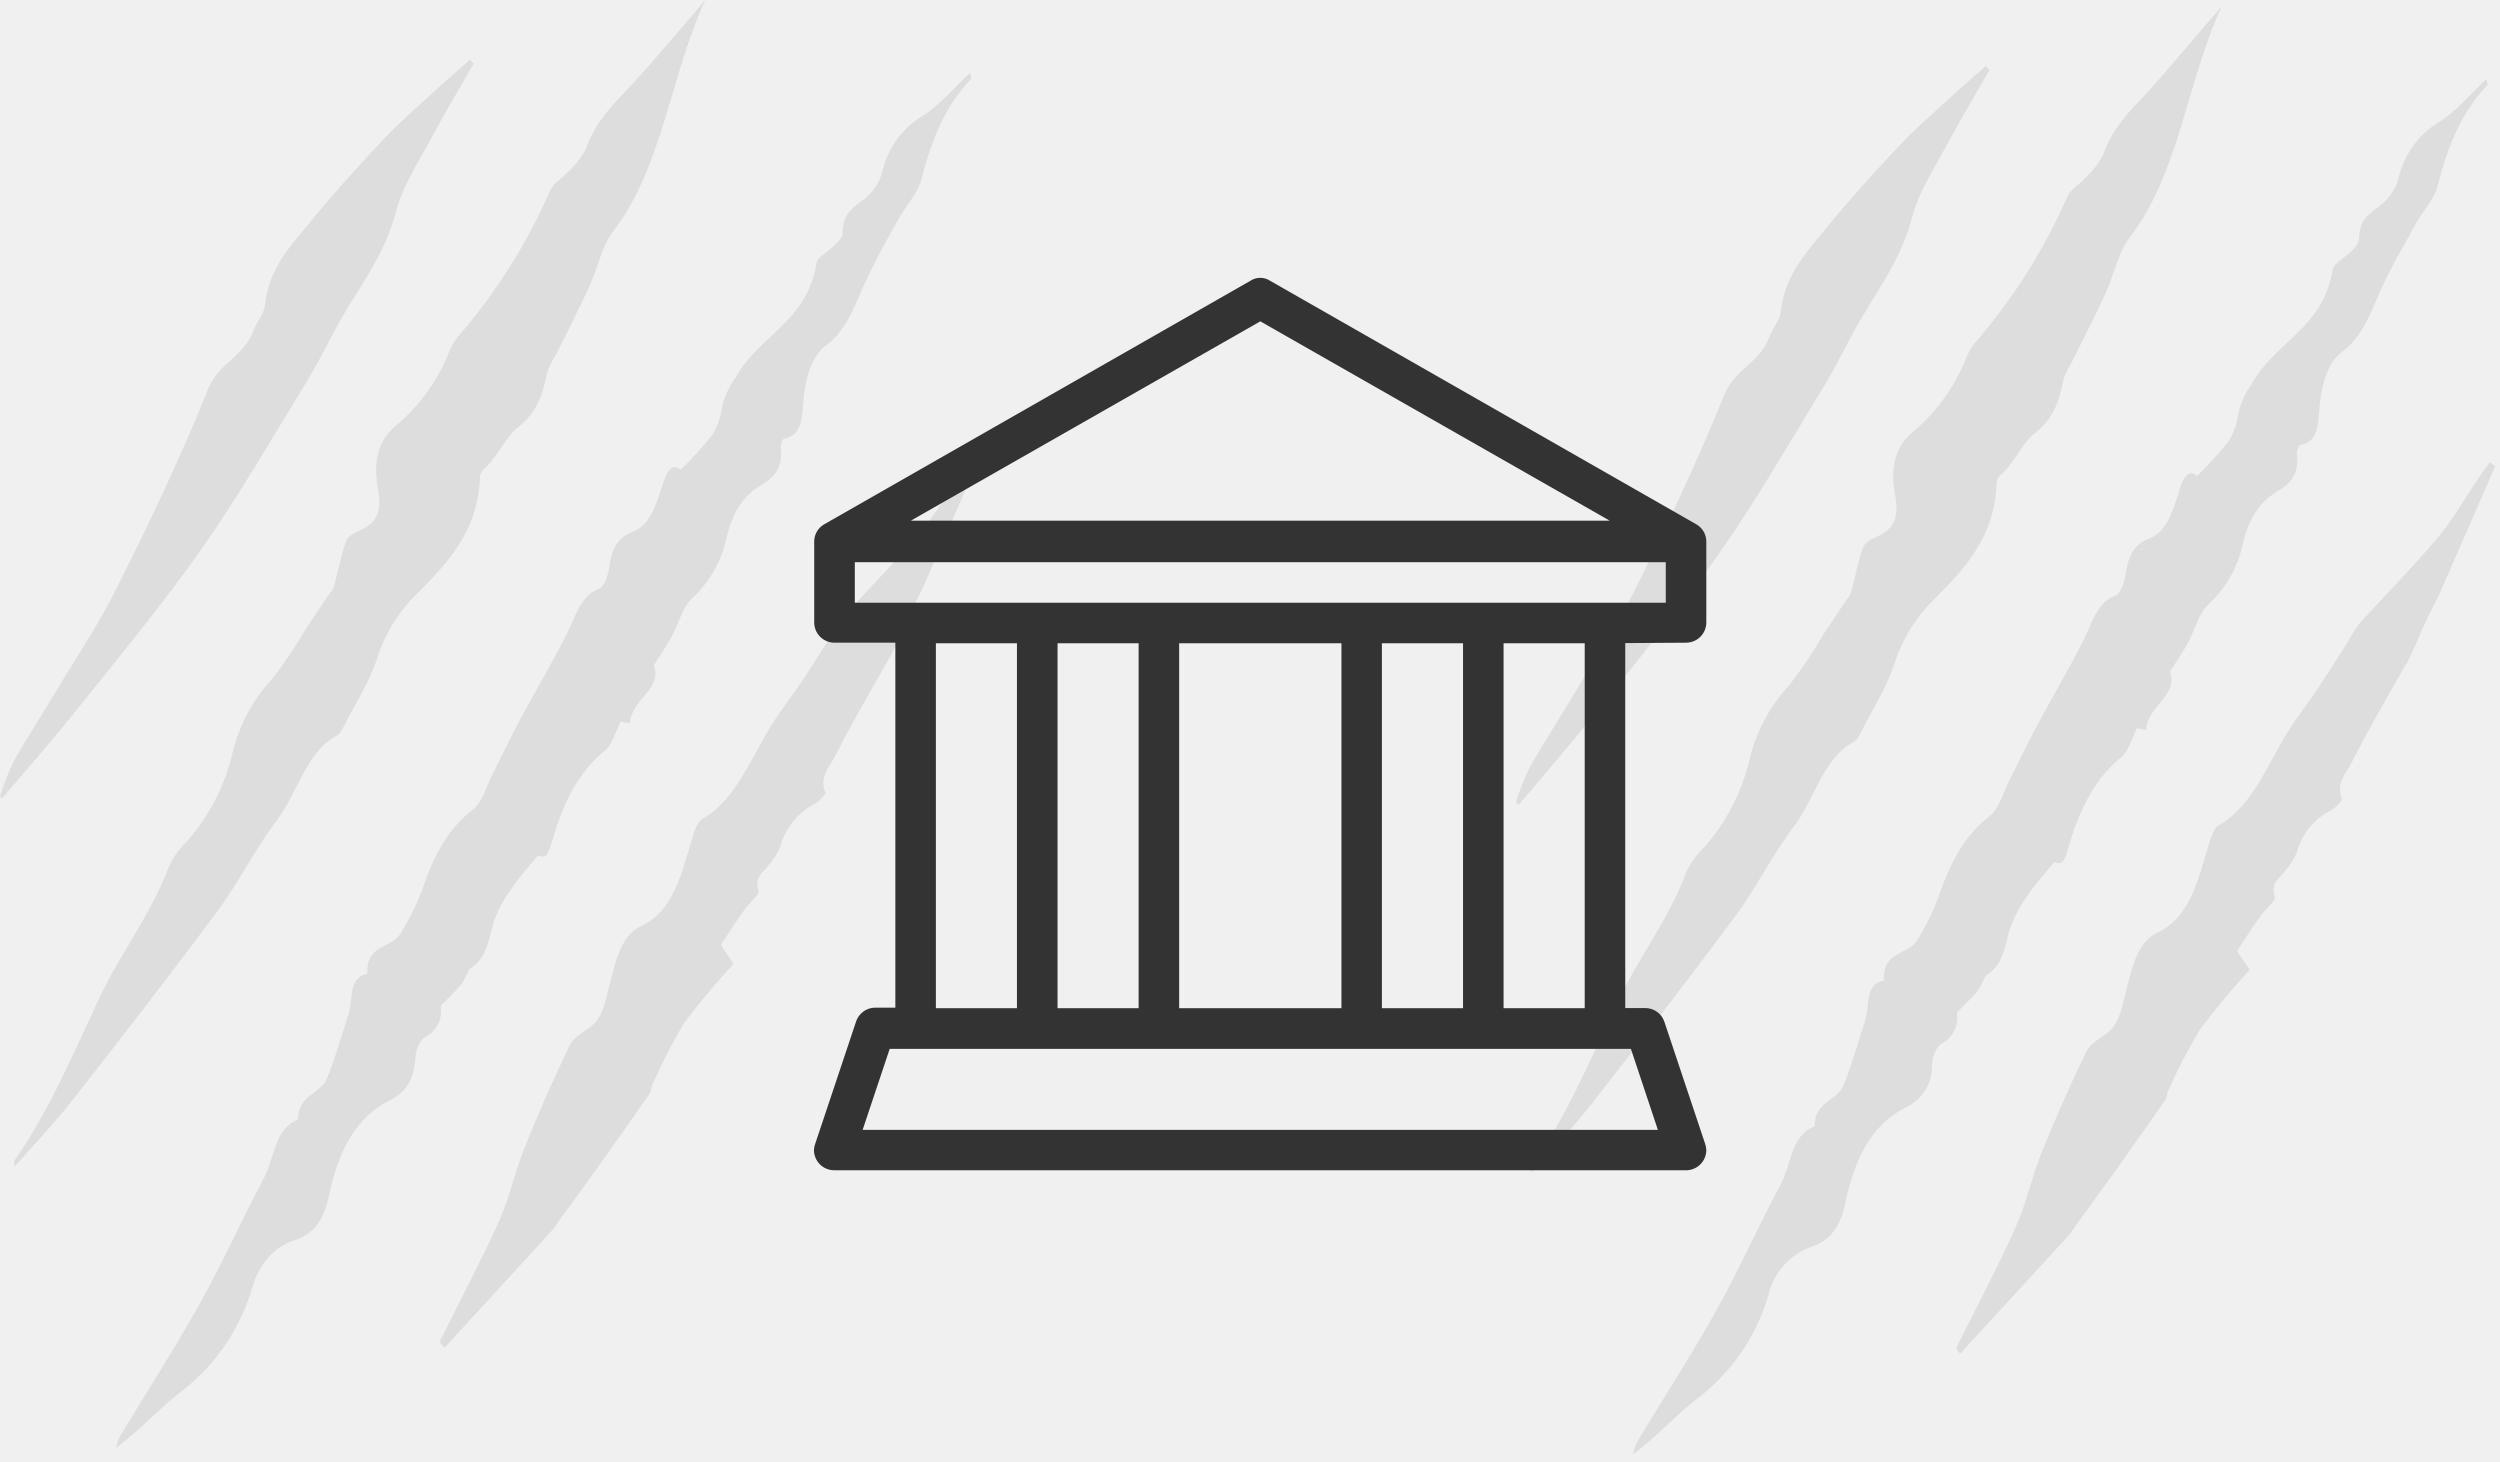
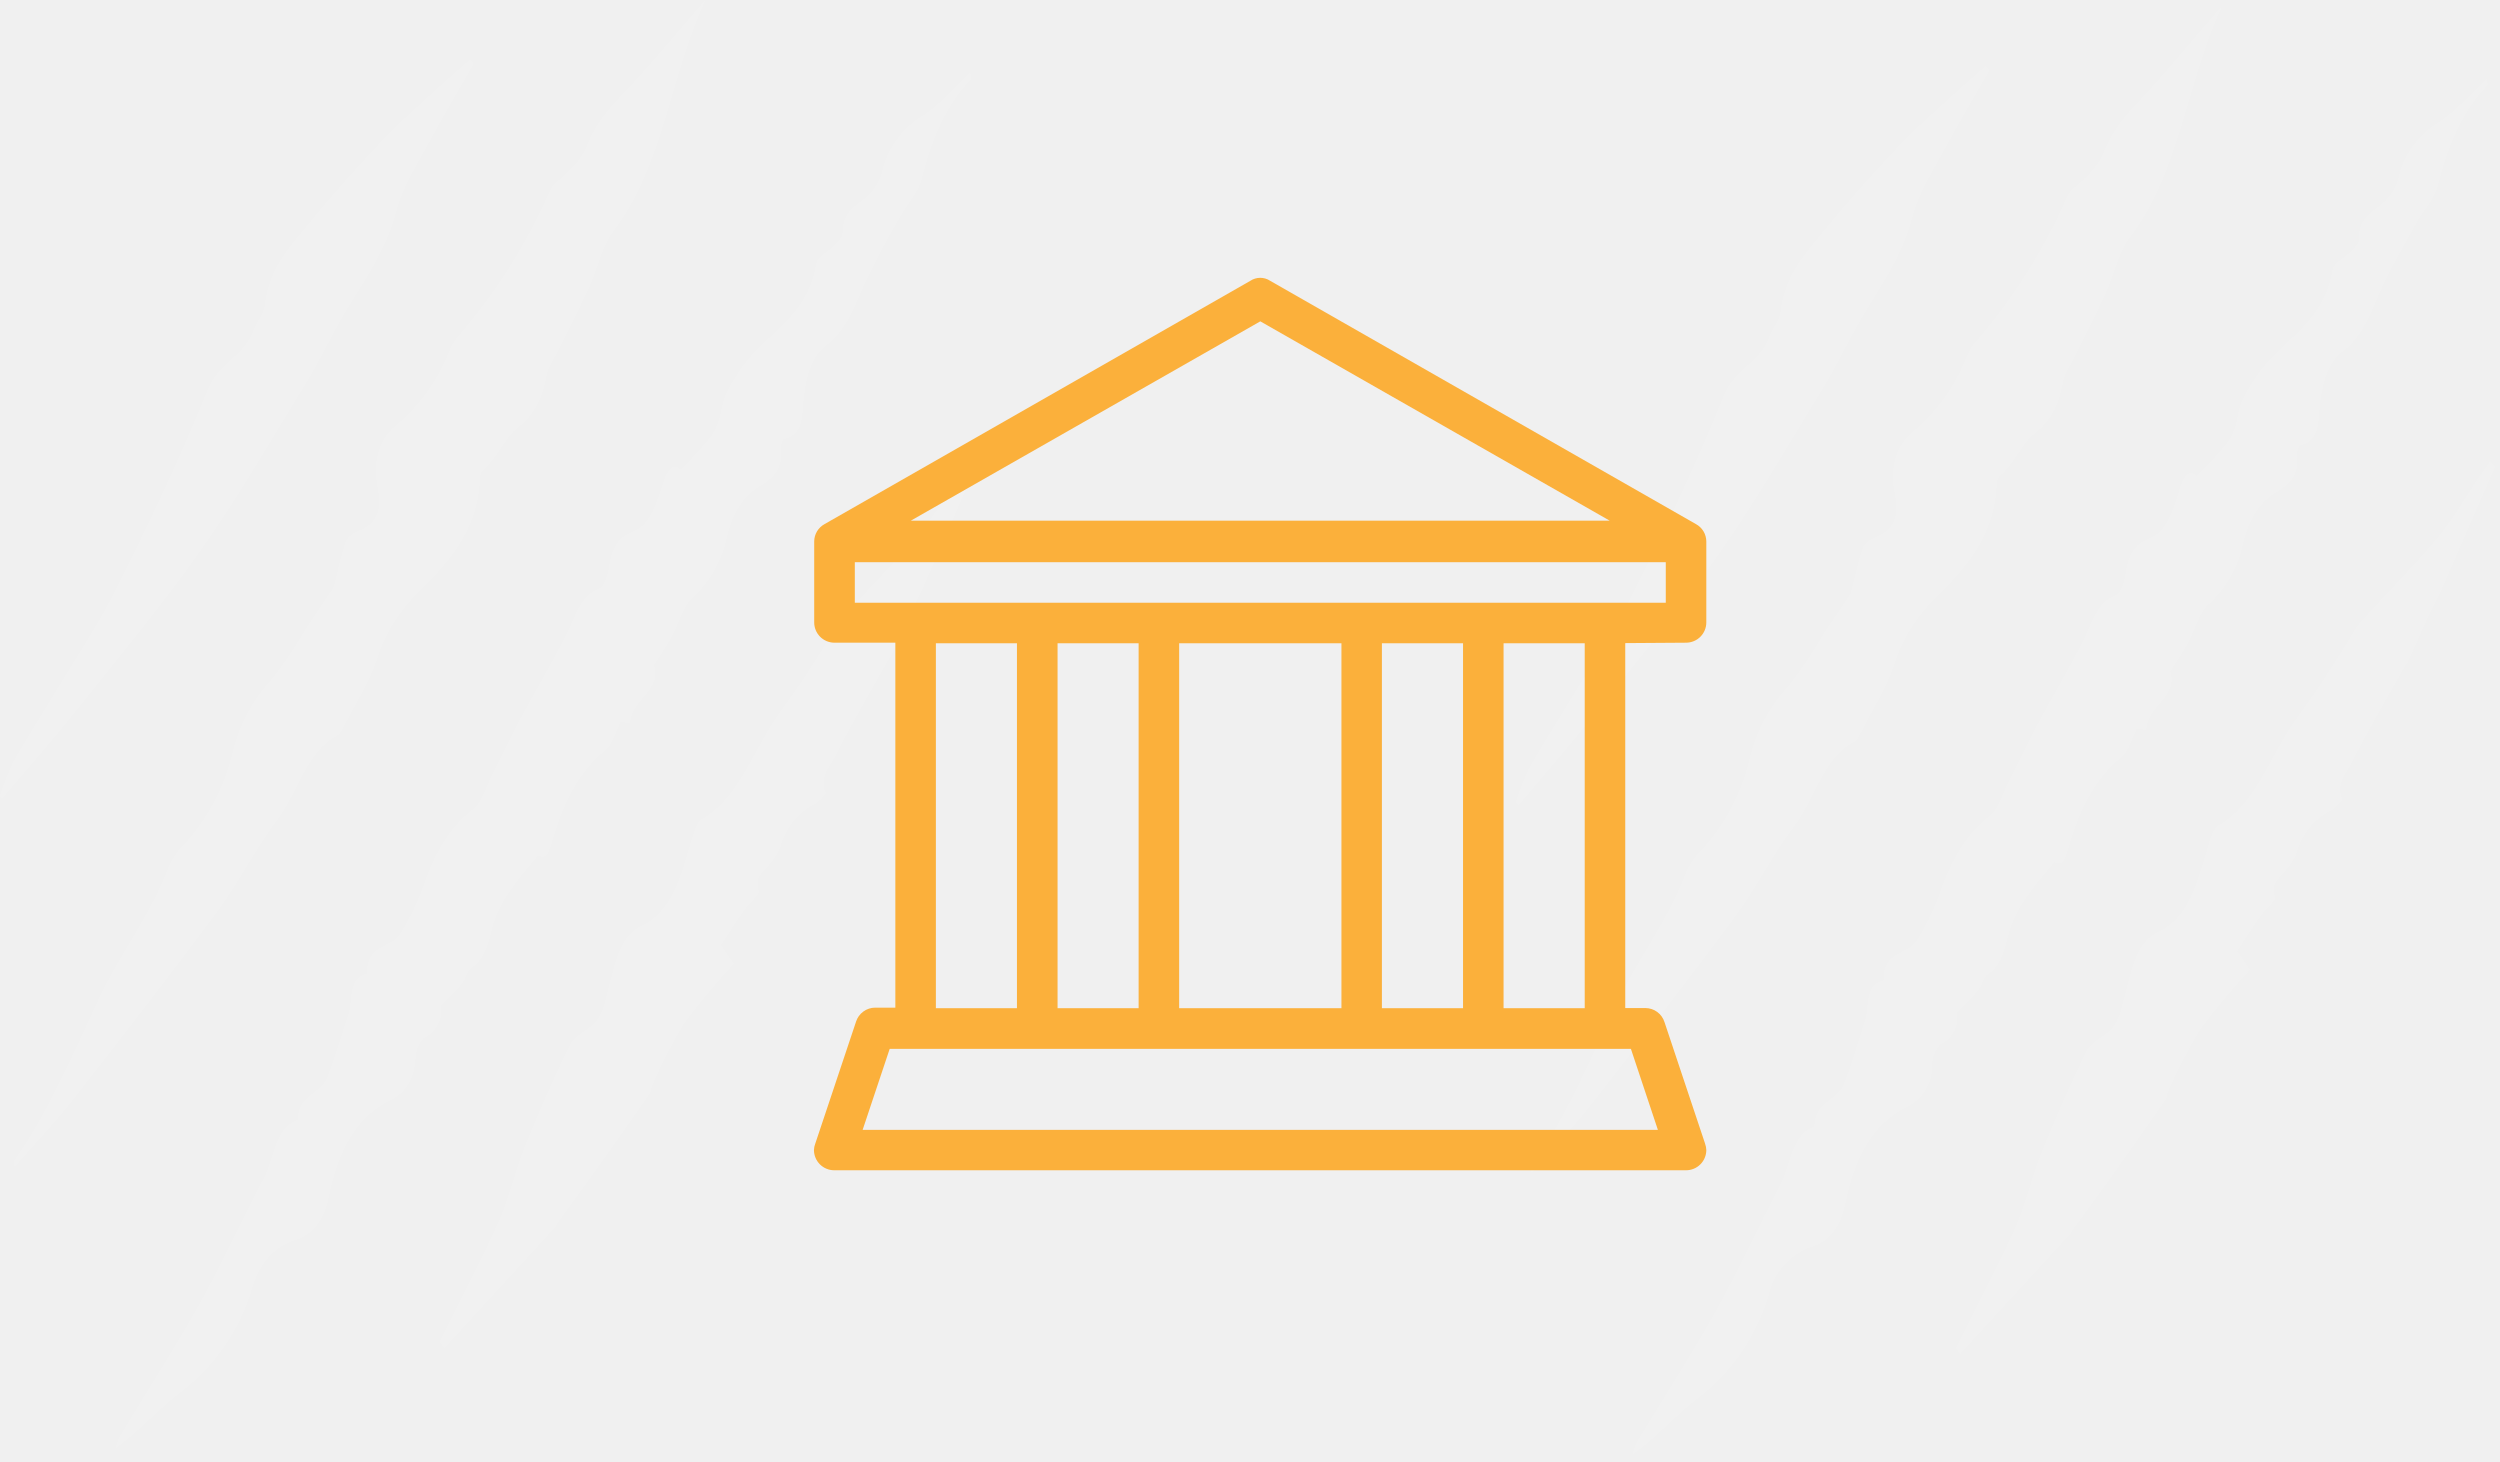
<svg xmlns="http://www.w3.org/2000/svg" viewBox="0 0 301 176" fill="none">
  <g clip-path="url(#clip0_2359_1398)">
    <g opacity="0.1">
-       <path d="M81.95 56.56C83.295 55.253 84.557 53.864 85.73 52.4C86.361 51.404 86.764 50.28 86.91 49.11C87.202 47.779 87.771 46.526 88.58 45.43C91.39 40.36 97.15 38.75 98.29 31.75C98.44 30.85 99.78 30.29 100.52 29.5C100.91 29.09 101.52 28.5 101.46 28.03C101.46 25.88 102.52 25.12 103.76 24.18C104.886 23.39 105.728 22.256 106.16 20.95C106.454 19.491 107.051 18.109 107.913 16.895C108.774 15.681 109.88 14.66 111.16 13.9C113.16 12.64 114.88 10.55 116.79 8.76C116.868 8.997 116.918 9.242 116.94 9.49C113.86 12.65 112.14 16.84 110.94 21.59C110.51 23.3 109.17 24.59 108.31 26.19C106.662 28.973 105.16 31.84 103.81 34.78C102.7 37.41 101.66 39.93 99.56 41.5C97.73 42.87 97.1 45.14 96.78 47.71C96.52 49.71 96.87 52.35 94.41 52.82C94.22 52.82 93.95 53.6 93.99 53.96C94.32 56.53 92.99 57.62 91.51 58.5C89.39 59.76 88.16 61.9 87.51 64.62C86.928 67.468 85.466 70.06 83.33 72.03C82.2 73.03 81.69 75.14 80.85 76.69C80.26 77.76 79.57 78.74 78.73 80.08C79.73 83.08 76.03 84.16 75.84 87.08L74.72 86.89C74.11 88.09 73.72 89.64 72.89 90.31C69.76 92.86 67.89 96.47 66.62 100.81C65.88 103.33 65.73 103.26 64.76 103.01C63.55 104.51 62.53 105.58 61.69 106.85C60.698 108.153 59.925 109.609 59.4 111.16C58.83 113.28 58.53 115.36 56.75 116.51C56.25 116.84 56.06 117.87 55.61 118.43C54.93 119.27 54.15 119.97 53.06 121.1C53.196 121.87 53.074 122.663 52.712 123.356C52.35 124.048 51.769 124.602 51.06 124.93C50.406 125.608 50.031 126.508 50.01 127.45C49.86 130 48.75 131.6 47.01 132.45C42.73 134.52 40.68 138.77 39.58 144.09C39.02 146.79 37.77 148.6 35.51 149.31C33.06 150.07 31.23 152.08 30.35 155.08C28.868 160.157 25.771 164.612 21.53 167.77C18.98 169.77 16.71 172.34 13.96 174.32C14.085 173.82 14.259 173.335 14.48 172.87C17.67 167.57 21.01 162.4 24.05 156.97C26.79 152.06 29.13 146.8 31.79 141.82C33.06 139.43 33.06 135.82 35.88 134.82C35.88 131.75 38.55 131.82 39.37 129.82C40.37 127.37 41.11 124.71 41.96 122.13C42.54 120.38 41.88 117.69 44.22 117.25C44.07 113.58 47.22 114.25 48.27 112.32C49.263 110.719 50.103 109.028 50.78 107.27C52.12 103.22 53.87 99.8 56.96 97.45C58.06 96.61 58.6 94.57 59.38 93.06C60.47 90.92 61.49 88.74 62.62 86.63C64.47 83.18 66.46 79.85 68.23 76.34C69.31 74.21 69.88 71.7 72.16 70.87C72.73 70.66 73.24 69.19 73.36 68.21C73.64 66.05 74.45 64.68 76.08 64.08C78.24 63.28 78.93 60.93 79.69 58.63C80.18 57.02 80.82 55.54 81.95 56.56Z" fill="#333333" />
-       <path d="M84.93 6.10352e-05C80.74 8.91 79.86 20 73.82 27.86C72.47 29.6 71.95 32.35 70.93 34.56C69.64 37.36 68.23 40.09 66.86 42.84C66.438 43.487 66.101 44.186 65.86 44.92C65.33 47.73 64.53 49.79 62.29 51.51C60.87 52.6 59.81 55.22 58.12 56.59C57.892 56.873 57.772 57.227 57.78 57.59C57.54 64.01 53.78 67.86 50.48 71.21C48.146 73.406 46.408 76.159 45.43 79.21C44.51 82.05 42.89 84.52 41.56 87.13C41.29 87.66 41 88.35 40.56 88.57C36.87 90.5 35.84 95.47 33.34 98.75C30.84 102.03 28.81 106.11 26.34 109.49C20.62 117.2 14.76 124.76 8.88 132.27C6.66 135.11 4.22 137.66 1.76 140.47C1.76 140.05 1.65 139.85 1.7 139.79C5.86 133.88 8.77 126.97 11.94 120.2C14.51 114.73 18.2 110.09 20.39 104.2C20.938 103.073 21.687 102.057 22.6 101.2C25.265 98.13 27.133 94.452 28.04 90.49C28.834 87.242 30.445 84.251 32.72 81.8C34.263 79.829 35.663 77.75 36.91 75.58C37.82 74.2 38.75 72.84 39.67 71.47C39.89 71.227 40.069 70.95 40.2 70.65C40.69 68.83 41.03 66.92 41.66 65.19C41.89 64.53 42.74 64.11 43.37 63.84C45.37 63 46.02 61.47 45.5 58.79C44.92 55.79 45.45 53.06 47.65 51.26C50.471 48.902 52.663 45.882 54.03 42.47C54.275 41.822 54.612 41.213 55.03 40.66C59.628 35.382 63.395 29.433 66.2 23.02C66.6 22.02 67.64 21.55 68.33 20.75C69.246 19.941 70.002 18.967 70.56 17.88C71.71 14.62 73.78 12.61 75.84 10.43C78.94 7.1 81.89 3.49 84.93 6.10352e-05Z" fill="#333333" />
-       <path d="M52.92 161.56C55.32 156.74 57.84 152 60.07 147.05C61.33 144.25 62.01 141.05 63.17 138.14C64.85 133.98 66.64 129.88 68.58 125.9C69.1 124.83 70.29 124.28 71.2 123.54C72.45 122.54 72.76 121.09 73.2 119.31C73.97 116.5 74.51 112.75 77.13 111.54C81.01 109.74 81.97 105.47 83.23 101.3C83.52 100.3 83.89 98.99 84.52 98.63C88.78 96.21 90.52 90.86 93.26 86.72C94.33 85.12 95.48 83.63 96.55 82.03C97.79 80.17 98.98 78.25 100.18 76.35C100.573 75.613 101.028 74.91 101.54 74.25C104.62 70.85 107.83 67.64 110.8 64.11C112.65 61.91 114.17 59.26 115.8 56.82C116.25 56.16 116.72 55.53 117.18 54.88L117.81 55.39C116.62 58.11 115.44 60.84 114.25 63.57C113.25 65.86 112.25 68.18 111.25 70.45C110.62 71.85 109.88 73.16 109.25 74.53C108.92 75.2 108.65 75.92 108.35 76.6C108.05 77.28 107.6 78.26 107.22 79.08C107.22 79.15 107.09 79.17 107.05 79.25C104.84 83.2 102.54 87.07 100.49 91.15C99.9 92.33 98.57 93.56 99.41 95.52C99.074 96.014 98.642 96.436 98.14 96.76C97.113 97.28 96.208 98.013 95.486 98.909C94.763 99.806 94.24 100.846 93.95 101.96C93.624 102.731 93.175 103.443 92.62 104.07C92.02 105.01 90.74 105.41 91.34 107.31C91.46 107.69 90.2 108.72 89.64 109.52C88.64 110.88 87.79 112.29 86.79 113.8L88.33 116.04C86.206 118.33 84.203 120.73 82.33 123.23C80.896 125.631 79.62 128.123 78.51 130.69C78.36 130.99 78.38 131.45 78.2 131.69C76.04 134.797 73.867 137.883 71.68 140.95C70.15 143.1 68.59 145.2 67.04 147.33C66.95 147.46 66.9 147.66 66.8 147.78L53.51 162.29L52.92 161.56Z" fill="#333333" />
-       <path d="M0 95.87C0.431 94.478 0.959 93.118 1.58 91.8C3.06 89.13 4.71 86.61 6.27 84C8.92 79.57 11.8 75.33 14.14 70.64C18 62.91 21.75 55.05 25.03 46.91C26.38 43.57 29.37 42.98 30.53 39.79C30.91 38.74 31.77 37.79 31.89 36.79C32.37 32.32 34.89 29.71 37.2 26.92C40 23.46 42.95 20.2 45.95 17.01C47.95 14.85 50.18 12.95 52.33 10.96C53.73 9.67 55.16 8.45 56.57 7.19L57.02 7.68C55.24 10.79 53.41 13.85 51.71 17.03C50.26 19.73 48.5 22.38 47.71 25.4C46.3 30.81 43.19 34.59 40.71 39.03C39.45 41.34 38.28 43.75 36.92 45.97C32.77 52.72 28.79 59.67 24.3 66.05C19.56 72.79 14.36 79.05 9.3 85.38C6.36 89.06 3.3 92.55 0.25 96.13L0 95.87Z" fill="#333333" />
+       <path d="M81.95 56.56C83.295 55.253 84.557 53.864 85.73 52.4C86.361 51.404 86.764 50.28 86.91 49.11C87.202 47.779 87.771 46.526 88.58 45.43C91.39 40.36 97.15 38.75 98.29 31.75C98.44 30.85 99.78 30.29 100.52 29.5C100.91 29.09 101.52 28.5 101.46 28.03C101.46 25.88 102.52 25.12 103.76 24.18C104.886 23.39 105.728 22.256 106.16 20.95C106.454 19.491 107.051 18.109 107.913 16.895C108.774 15.681 109.88 14.66 111.16 13.9C113.16 12.64 114.88 10.55 116.79 8.76C116.868 8.997 116.918 9.242 116.94 9.49C113.86 12.65 112.14 16.84 110.94 21.59C110.51 23.3 109.17 24.59 108.31 26.19C106.662 28.973 105.16 31.84 103.81 34.78C102.7 37.41 101.66 39.93 99.56 41.5C97.73 42.87 97.1 45.14 96.78 47.71C96.52 49.71 96.87 52.35 94.41 52.82C94.22 52.82 93.95 53.6 93.99 53.96C94.32 56.53 92.99 57.62 91.51 58.5C89.39 59.76 88.16 61.9 87.51 64.62C86.928 67.468 85.466 70.06 83.33 72.03C82.2 73.03 81.69 75.14 80.85 76.69C80.26 77.76 79.57 78.74 78.73 80.08C79.73 83.08 76.03 84.16 75.84 87.08L74.72 86.89C74.11 88.09 73.72 89.64 72.89 90.31C69.76 92.86 67.89 96.47 66.62 100.81C65.88 103.33 65.73 103.26 64.76 103.01C63.55 104.51 62.53 105.58 61.69 106.85C60.698 108.153 59.925 109.609 59.4 111.16C58.83 113.28 58.53 115.36 56.75 116.51C56.25 116.84 56.06 117.87 55.61 118.43C54.93 119.27 54.15 119.97 53.06 121.1C53.196 121.87 53.074 122.663 52.712 123.356C52.35 124.048 51.769 124.602 51.06 124.93C50.406 125.608 50.031 126.508 50.01 127.45C49.86 130 48.75 131.6 47.01 132.45C42.73 134.52 40.68 138.77 39.58 144.09C39.02 146.79 37.77 148.6 35.51 149.31C33.06 150.07 31.23 152.08 30.35 155.08C28.868 160.157 25.771 164.612 21.53 167.77C18.98 169.77 16.71 172.34 13.96 174.32C14.085 173.82 14.259 173.335 14.48 172.87C17.67 167.57 21.01 162.4 24.05 156.97C26.79 152.06 29.13 146.8 31.79 141.82C33.06 139.43 33.06 135.82 35.88 134.82C35.88 131.75 38.55 131.82 39.37 129.82C40.37 127.37 41.11 124.71 41.96 122.13C42.54 120.38 41.88 117.69 44.22 117.25C44.07 113.58 47.22 114.25 48.27 112.32C49.263 110.719 50.103 109.028 50.78 107.27C52.12 103.22 53.87 99.8 56.96 97.45C58.06 96.61 58.6 94.57 59.38 93.06C60.47 90.92 61.49 88.74 62.62 86.63C64.47 83.18 66.46 79.85 68.23 76.34C69.31 74.21 69.88 71.7 72.16 70.87C72.73 70.66 73.24 69.19 73.36 68.21C73.64 66.05 74.45 64.68 76.08 64.08C78.24 63.28 78.93 60.93 79.69 58.63C80.18 57.02 80.82 55.54 81.95 56.56Z" fill="white" />
+       <path d="M84.93 6.10352e-05C80.74 8.91 79.86 20 73.82 27.86C72.47 29.6 71.95 32.35 70.93 34.56C69.64 37.36 68.23 40.09 66.86 42.84C66.438 43.487 66.101 44.186 65.86 44.92C65.33 47.73 64.53 49.79 62.29 51.51C60.87 52.6 59.81 55.22 58.12 56.59C57.892 56.873 57.772 57.227 57.78 57.59C57.54 64.01 53.78 67.86 50.48 71.21C48.146 73.406 46.408 76.159 45.43 79.21C44.51 82.05 42.89 84.52 41.56 87.13C41.29 87.66 41 88.35 40.56 88.57C36.87 90.5 35.84 95.47 33.34 98.75C30.84 102.03 28.81 106.11 26.34 109.49C20.62 117.2 14.76 124.76 8.88 132.27C6.66 135.11 4.22 137.66 1.76 140.47C1.76 140.05 1.65 139.85 1.7 139.79C5.86 133.88 8.77 126.97 11.94 120.2C14.51 114.73 18.2 110.09 20.39 104.2C20.938 103.073 21.687 102.057 22.6 101.2C25.265 98.13 27.133 94.452 28.04 90.49C28.834 87.242 30.445 84.251 32.72 81.8C34.263 79.829 35.663 77.75 36.91 75.58C37.82 74.2 38.75 72.84 39.67 71.47C39.89 71.227 40.069 70.95 40.2 70.65C40.69 68.83 41.03 66.92 41.66 65.19C41.89 64.53 42.74 64.11 43.37 63.84C45.37 63 46.02 61.47 45.5 58.79C44.92 55.79 45.45 53.06 47.65 51.26C50.471 48.902 52.663 45.882 54.03 42.47C54.275 41.822 54.612 41.213 55.03 40.66C59.628 35.382 63.395 29.433 66.2 23.02C66.6 22.02 67.64 21.55 68.33 20.75C69.246 19.941 70.002 18.967 70.56 17.88C71.71 14.62 73.78 12.61 75.84 10.43C78.94 7.1 81.89 3.49 84.93 6.10352e-05Z" fill="white" />
+       <path d="M52.92 161.56C55.32 156.74 57.84 152 60.07 147.05C61.33 144.25 62.01 141.05 63.17 138.14C64.85 133.98 66.64 129.88 68.58 125.9C69.1 124.83 70.29 124.28 71.2 123.54C72.45 122.54 72.76 121.09 73.2 119.31C73.97 116.5 74.51 112.75 77.13 111.54C81.01 109.74 81.97 105.47 83.23 101.3C83.52 100.3 83.89 98.99 84.52 98.63C88.78 96.21 90.52 90.86 93.26 86.72C94.33 85.12 95.48 83.63 96.55 82.03C97.79 80.17 98.98 78.25 100.18 76.35C100.573 75.613 101.028 74.91 101.54 74.25C104.62 70.85 107.83 67.64 110.8 64.11C112.65 61.91 114.17 59.26 115.8 56.82C116.25 56.16 116.72 55.53 117.18 54.88L117.81 55.39C116.62 58.11 115.44 60.84 114.25 63.57C113.25 65.86 112.25 68.18 111.25 70.45C110.62 71.85 109.88 73.16 109.25 74.53C108.92 75.2 108.65 75.92 108.35 76.6C108.05 77.28 107.6 78.26 107.22 79.08C107.22 79.15 107.09 79.17 107.05 79.25C104.84 83.2 102.54 87.07 100.49 91.15C99.9 92.33 98.57 93.56 99.41 95.52C99.074 96.014 98.642 96.436 98.14 96.76C97.113 97.28 96.208 98.013 95.486 98.909C94.763 99.806 94.24 100.846 93.95 101.96C93.624 102.731 93.175 103.443 92.62 104.07C92.02 105.01 90.74 105.41 91.34 107.31C91.46 107.69 90.2 108.72 89.64 109.52C88.64 110.88 87.79 112.29 86.79 113.8L88.33 116.04C86.206 118.33 84.203 120.73 82.33 123.23C80.896 125.631 79.62 128.123 78.51 130.69C78.36 130.99 78.38 131.45 78.2 131.69C76.04 134.797 73.867 137.883 71.68 140.95C70.15 143.1 68.59 145.2 67.04 147.33C66.95 147.46 66.9 147.66 66.8 147.78L53.51 162.29L52.92 161.56Z" fill="white" />
+       <path d="M0 95.87C0.431 94.478 0.959 93.118 1.58 91.8C3.06 89.13 4.71 86.61 6.27 84C8.92 79.57 11.8 75.33 14.14 70.64C18 62.91 21.75 55.05 25.03 46.91C26.38 43.57 29.37 42.98 30.53 39.79C30.91 38.74 31.77 37.79 31.89 36.79C32.37 32.32 34.89 29.71 37.2 26.92C40 23.46 42.95 20.2 45.95 17.01C47.95 14.85 50.18 12.95 52.33 10.96C53.73 9.67 55.16 8.45 56.57 7.19L57.02 7.68C55.24 10.79 53.41 13.85 51.71 17.03C50.26 19.73 48.5 22.38 47.71 25.4C46.3 30.81 43.19 34.59 40.71 39.03C39.45 41.34 38.28 43.75 36.92 45.97C32.77 52.72 28.79 59.67 24.3 66.05C19.56 72.79 14.36 79.05 9.3 85.38C6.36 89.06 3.3 92.55 0.25 96.13L0 95.87Z" fill="white" />
    </g>
    <g opacity="0.1">
-       <path d="M264.51 57.31C265.862 56.008 267.128 54.618 268.3 53.15C268.929 52.157 269.329 51.037 269.47 49.87C269.766 48.538 270.334 47.282 271.14 46.18C273.96 41.12 279.71 39.5 280.85 32.51C281 31.6 282.34 31.05 283.09 30.26C283.47 29.85 284.09 29.26 284.03 28.79C284.03 26.63 285.03 25.88 286.32 24.93C287.444 24.139 288.287 23.012 288.73 21.71C289.02 20.248 289.616 18.863 290.477 17.647C291.339 16.431 292.447 15.409 293.73 14.65C295.73 13.39 297.45 11.3 299.36 9.52C299.45 9.95 299.54 10.2 299.5 10.24C296.42 13.41 294.7 17.59 293.5 22.34C293.07 24.06 291.72 25.34 290.86 26.95C289.32 29.78 287.64 32.52 286.36 35.54C285.25 38.17 284.22 40.69 282.11 42.26C280.28 43.63 279.66 45.9 279.33 48.47C279.07 50.47 279.42 53.11 276.96 53.58C276.78 53.58 276.5 54.36 276.55 54.71C276.87 57.28 275.55 58.38 274.06 59.25C271.95 60.51 270.71 62.65 270.06 65.38C269.485 68.227 268.021 70.818 265.88 72.78C264.75 73.78 264.25 75.89 263.4 77.45C262.82 78.52 262.13 79.5 261.28 80.84C262.28 83.84 258.58 84.91 258.39 87.89L257.28 87.69C256.66 88.89 256.28 90.45 255.45 91.12C252.31 93.67 250.45 97.27 249.17 101.61C248.43 104.14 248.28 104.07 247.32 103.81C246.1 105.32 245.08 106.39 244.25 107.65C243.255 108.953 242.478 110.408 241.95 111.96C241.38 114.08 241.08 116.17 239.3 117.32C238.8 117.64 238.61 118.68 238.16 119.23C237.49 120.07 236.71 120.77 235.61 121.91C235.746 122.68 235.623 123.473 235.262 124.166C234.9 124.858 234.319 125.412 233.61 125.74C232.972 126.425 232.615 127.324 232.61 128.26C232.638 129.292 232.371 130.312 231.839 131.198C231.308 132.084 230.534 132.799 229.61 133.26C225.32 135.33 223.27 139.57 222.17 144.89C221.61 147.6 220.36 149.41 218.11 150.11C216.83 150.555 215.684 151.318 214.78 152.327C213.875 153.336 213.242 154.559 212.94 155.88C211.464 160.959 208.366 165.416 204.12 168.57C201.58 170.57 199.3 173.15 196.56 175.13C196.686 174.629 196.856 174.14 197.07 173.67C200.26 168.37 203.61 163.21 206.65 157.77C209.38 152.87 211.72 147.61 214.38 142.63C215.66 140.24 215.65 136.63 218.47 135.63C218.47 132.57 221.15 132.63 221.97 130.63C222.97 128.17 223.7 125.51 224.55 122.94C225.13 121.18 224.47 118.49 226.81 118.05C226.66 114.39 229.81 115.05 230.87 113.13C231.859 111.525 232.696 109.831 233.37 108.07C234.72 104.07 236.47 100.6 239.55 98.26C240.65 97.42 241.2 95.38 241.97 93.86C243.06 91.73 244.09 89.54 245.21 87.44C247.06 83.99 249.05 80.66 250.82 77.14C251.9 75.01 252.47 72.51 254.75 71.67C255.32 71.46 255.83 69.99 255.95 69.02C256.23 66.86 257.04 65.49 258.68 64.88C260.83 64.08 261.52 61.73 262.28 59.43C262.73 57.78 263.36 56.3 264.51 57.31Z" fill="#333333" />
-       <path d="M267.51 0.76C263.32 9.66 262.45 20.76 256.4 28.61C255.05 30.36 254.53 33.11 253.51 35.31C252.22 38.12 250.81 40.84 249.45 43.6C249.026 44.243 248.69 44.939 248.45 45.67C247.93 48.49 247.12 50.54 244.88 52.26C243.46 53.36 242.41 55.98 240.71 57.34C240.486 57.624 240.369 57.978 240.38 58.34C240.14 64.76 236.38 68.61 233.07 71.96C230.761 74.167 229.041 76.917 228.07 79.96C227.15 82.79 225.53 85.26 224.21 87.87C223.93 88.41 223.64 89.1 223.21 89.31C219.52 91.24 218.49 96.21 215.99 99.5C213.49 102.79 211.46 106.85 208.99 110.23C203.27 117.95 197.42 125.5 191.54 133.02C189.31 135.85 186.87 138.41 184.41 141.22C184.41 140.79 184.3 140.6 184.35 140.53C188.51 134.63 191.42 127.72 194.59 120.95C197.16 115.47 200.86 110.84 203.05 104.95C203.591 103.822 204.337 102.805 205.25 101.95C207.914 98.879 209.785 95.201 210.7 91.24C211.491 87.99 213.102 84.998 215.38 82.55C216.919 80.576 218.319 78.498 219.57 76.33C220.483 74.95 221.4 73.577 222.32 72.21C222.542 71.967 222.724 71.69 222.86 71.39C223.35 69.57 223.68 67.67 224.31 65.93C224.55 65.28 225.39 64.86 226.02 64.59C228.02 63.75 228.68 62.22 228.16 59.54C227.57 56.54 228.1 53.81 230.31 52C233.124 49.643 235.312 46.627 236.68 43.22C236.931 42.572 237.268 41.96 237.68 41.4C242.279 36.124 246.049 30.18 248.86 23.77C249.26 22.77 250.29 22.29 250.98 21.5C251.893 20.685 252.649 19.709 253.21 18.62C254.37 15.37 256.43 13.36 258.49 11.18C261.51 7.85 264.44 4.24 267.51 0.76Z" fill="#333333" />
-       <path d="M235.51 162.32C237.91 157.49 240.43 152.75 242.66 147.81C243.93 145.01 244.6 141.81 245.76 138.9C247.44 134.73 249.24 130.63 251.17 126.65C251.69 125.59 252.88 125.03 253.79 124.3C255.04 123.3 255.35 121.84 255.79 120.06C256.57 117.25 257.11 113.51 259.72 112.3C263.61 110.49 264.56 106.22 265.82 102.06C266.11 101.06 266.49 99.74 267.11 99.39C271.38 96.97 273.11 91.62 275.86 87.47C276.92 85.88 278.08 84.38 279.14 82.79C280.38 80.93 281.57 79.01 282.78 77.11C283.173 76.372 283.625 75.667 284.13 75C287.21 71.61 290.42 68.39 293.4 64.86C295.25 62.67 296.76 60.02 298.4 57.58C298.85 56.92 299.32 56.28 299.78 55.64L300.42 56.14L296.85 64.32C295.85 66.62 294.85 68.94 293.85 71.21C293.21 72.6 292.48 73.92 291.85 75.29C291.52 75.96 291.26 76.67 290.95 77.36C290.64 78.05 290.2 79.01 289.82 79.83C289.82 79.91 289.69 79.93 289.65 80C287.44 83.95 285.14 87.83 283.09 91.91C282.5 93.09 281.17 94.32 282.01 96.28C281.671 96.772 281.24 97.194 280.74 97.52C279.706 98.029 278.794 98.754 278.064 99.646C277.334 100.538 276.804 101.576 276.51 102.69C276.178 103.46 275.725 104.172 275.17 104.8C274.57 105.73 273.3 106.13 273.9 108.04C274.02 108.42 272.75 109.44 272.19 110.25C271.19 111.6 270.34 113.02 269.34 114.52L270.88 116.76C268.752 119.047 266.75 121.447 264.88 123.95C263.433 126.35 262.143 128.842 261.02 131.41C260.87 131.71 260.89 132.17 260.72 132.41C258.56 135.51 256.386 138.597 254.2 141.67C252.66 143.81 251.1 145.92 249.56 148.05C249.46 148.18 249.41 148.38 249.31 148.49L235.99 163L235.51 162.32Z" fill="#333333" />
-       <path d="M182.51 96.62C182.947 95.231 183.475 93.871 184.09 92.55C185.58 89.88 187.22 87.36 188.78 84.76C191.43 80.33 194.31 76.08 196.65 71.4C200.51 63.67 204.27 55.81 207.55 47.67C208.89 44.33 211.89 43.73 213.04 40.55C213.43 39.49 214.29 38.55 214.4 37.55C214.88 33.07 217.45 30.47 219.71 27.67C222.51 24.21 225.47 20.95 228.46 17.77C230.46 15.6 232.7 13.7 234.84 11.72C236.24 10.43 237.67 9.2 239.08 7.95L239.54 8.43C237.76 11.54 235.92 14.6 234.22 17.78C232.77 20.49 231.02 23.13 230.22 26.16C228.81 31.57 225.7 35.35 223.28 39.78C222.01 42.1 220.84 44.5 219.48 46.72C215.34 53.48 211.35 60.43 206.87 66.8C202.13 73.55 196.92 79.8 191.87 86.13C188.93 89.81 185.87 93.31 182.87 96.89L182.51 96.62Z" fill="#333333" />
+       <path d="M264.51 57.31C265.862 56.008 267.128 54.618 268.3 53.15C268.929 52.157 269.329 51.037 269.47 49.87C269.766 48.538 270.334 47.282 271.14 46.18C273.96 41.12 279.71 39.5 280.85 32.51C281 31.6 282.34 31.05 283.09 30.26C283.47 29.85 284.09 29.26 284.03 28.79C284.03 26.63 285.03 25.88 286.32 24.93C287.444 24.139 288.287 23.012 288.73 21.71C289.02 20.248 289.616 18.863 290.477 17.647C291.339 16.431 292.447 15.409 293.73 14.65C295.73 13.39 297.45 11.3 299.36 9.52C299.45 9.95 299.54 10.2 299.5 10.24C296.42 13.41 294.7 17.59 293.5 22.34C293.07 24.06 291.72 25.34 290.86 26.95C289.32 29.78 287.64 32.52 286.36 35.54C285.25 38.17 284.22 40.69 282.11 42.26C280.28 43.63 279.66 45.9 279.33 48.47C279.07 50.47 279.42 53.11 276.96 53.58C276.78 53.58 276.5 54.36 276.55 54.71C276.87 57.28 275.55 58.38 274.06 59.25C271.95 60.51 270.71 62.65 270.06 65.38C269.485 68.227 268.021 70.818 265.88 72.78C264.75 73.78 264.25 75.89 263.4 77.45C262.82 78.52 262.13 79.5 261.28 80.84C262.28 83.84 258.58 84.91 258.39 87.89L257.28 87.69C256.66 88.89 256.28 90.45 255.45 91.12C252.31 93.67 250.45 97.27 249.17 101.61C248.43 104.14 248.28 104.07 247.32 103.81C246.1 105.32 245.08 106.39 244.25 107.65C243.255 108.953 242.478 110.408 241.95 111.96C241.38 114.08 241.08 116.17 239.3 117.32C238.8 117.64 238.61 118.68 238.16 119.23C237.49 120.07 236.71 120.77 235.61 121.91C235.746 122.68 235.623 123.473 235.262 124.166C234.9 124.858 234.319 125.412 233.61 125.74C232.972 126.425 232.615 127.324 232.61 128.26C232.638 129.292 232.371 130.312 231.839 131.198C231.308 132.084 230.534 132.799 229.61 133.26C225.32 135.33 223.27 139.57 222.17 144.89C221.61 147.6 220.36 149.41 218.11 150.11C216.83 150.555 215.684 151.318 214.78 152.327C213.875 153.336 213.242 154.559 212.94 155.88C211.464 160.959 208.366 165.416 204.12 168.57C201.58 170.57 199.3 173.15 196.56 175.13C196.686 174.629 196.856 174.14 197.07 173.67C200.26 168.37 203.61 163.21 206.65 157.77C209.38 152.87 211.72 147.61 214.38 142.63C215.66 140.24 215.65 136.63 218.47 135.63C218.47 132.57 221.15 132.63 221.97 130.63C222.97 128.17 223.7 125.51 224.55 122.94C225.13 121.18 224.47 118.49 226.81 118.05C226.66 114.39 229.81 115.05 230.87 113.13C231.859 111.525 232.696 109.831 233.37 108.07C234.72 104.07 236.47 100.6 239.55 98.26C240.65 97.42 241.2 95.38 241.97 93.86C243.06 91.73 244.09 89.54 245.21 87.44C247.06 83.99 249.05 80.66 250.82 77.14C251.9 75.01 252.47 72.51 254.75 71.67C255.32 71.46 255.83 69.99 255.95 69.02C256.23 66.86 257.04 65.49 258.68 64.88C260.83 64.08 261.52 61.73 262.28 59.43C262.73 57.78 263.36 56.3 264.51 57.31Z" fill="white" />
+       <path d="M267.51 0.76C263.32 9.66 262.45 20.76 256.4 28.61C255.05 30.36 254.53 33.11 253.51 35.31C252.22 38.12 250.81 40.84 249.45 43.6C249.026 44.243 248.69 44.939 248.45 45.67C247.93 48.49 247.12 50.54 244.88 52.26C243.46 53.36 242.41 55.98 240.71 57.34C240.486 57.624 240.369 57.978 240.38 58.34C240.14 64.76 236.38 68.61 233.07 71.96C230.761 74.167 229.041 76.917 228.07 79.96C227.15 82.79 225.53 85.26 224.21 87.87C223.93 88.41 223.64 89.1 223.21 89.31C219.52 91.24 218.49 96.21 215.99 99.5C213.49 102.79 211.46 106.85 208.99 110.23C203.27 117.95 197.42 125.5 191.54 133.02C189.31 135.85 186.87 138.41 184.41 141.22C184.41 140.79 184.3 140.6 184.35 140.53C188.51 134.63 191.42 127.72 194.59 120.95C197.16 115.47 200.86 110.84 203.05 104.95C203.591 103.822 204.337 102.805 205.25 101.95C207.914 98.879 209.785 95.201 210.7 91.24C211.491 87.99 213.102 84.998 215.38 82.55C216.919 80.576 218.319 78.498 219.57 76.33C220.483 74.95 221.4 73.577 222.32 72.21C222.542 71.967 222.724 71.69 222.86 71.39C223.35 69.57 223.68 67.67 224.31 65.93C224.55 65.28 225.39 64.86 226.02 64.59C228.02 63.75 228.68 62.22 228.16 59.54C227.57 56.54 228.1 53.81 230.31 52C233.124 49.643 235.312 46.627 236.68 43.22C236.931 42.572 237.268 41.96 237.68 41.4C242.279 36.124 246.049 30.18 248.86 23.77C249.26 22.77 250.29 22.29 250.98 21.5C251.893 20.685 252.649 19.709 253.21 18.62C254.37 15.37 256.43 13.36 258.49 11.18C261.51 7.85 264.44 4.24 267.51 0.76Z" fill="white" />
+       <path d="M235.51 162.32C237.91 157.49 240.43 152.75 242.66 147.81C243.93 145.01 244.6 141.81 245.76 138.9C247.44 134.73 249.24 130.63 251.17 126.65C251.69 125.59 252.88 125.03 253.79 124.3C255.04 123.3 255.35 121.84 255.79 120.06C256.57 117.25 257.11 113.51 259.72 112.3C263.61 110.49 264.56 106.22 265.82 102.06C266.11 101.06 266.49 99.74 267.11 99.39C271.38 96.97 273.11 91.62 275.86 87.47C276.92 85.88 278.08 84.38 279.14 82.79C280.38 80.93 281.57 79.01 282.78 77.11C283.173 76.372 283.625 75.667 284.13 75C287.21 71.61 290.42 68.39 293.4 64.86C295.25 62.67 296.76 60.02 298.4 57.58C298.85 56.92 299.32 56.28 299.78 55.64L300.42 56.14L296.85 64.32C295.85 66.62 294.85 68.94 293.85 71.21C293.21 72.6 292.48 73.92 291.85 75.29C291.52 75.96 291.26 76.67 290.95 77.36C290.64 78.05 290.2 79.01 289.82 79.83C289.82 79.91 289.69 79.93 289.65 80C287.44 83.95 285.14 87.83 283.09 91.91C282.5 93.09 281.17 94.32 282.01 96.28C281.671 96.772 281.24 97.194 280.74 97.52C279.706 98.029 278.794 98.754 278.064 99.646C277.334 100.538 276.804 101.576 276.51 102.69C276.178 103.46 275.725 104.172 275.17 104.8C274.57 105.73 273.3 106.13 273.9 108.04C274.02 108.42 272.75 109.44 272.19 110.25C271.19 111.6 270.34 113.02 269.34 114.52L270.88 116.76C268.752 119.047 266.75 121.447 264.88 123.95C263.433 126.35 262.143 128.842 261.02 131.41C260.87 131.71 260.89 132.17 260.72 132.41C258.56 135.51 256.386 138.597 254.2 141.67C252.66 143.81 251.1 145.92 249.56 148.05C249.46 148.18 249.41 148.38 249.31 148.49L235.99 163L235.51 162.32Z" fill="white" />
+       <path d="M182.51 96.62C182.947 95.231 183.475 93.871 184.09 92.55C185.58 89.88 187.22 87.36 188.78 84.76C191.43 80.33 194.31 76.08 196.65 71.4C200.51 63.67 204.27 55.81 207.55 47.67C208.89 44.33 211.89 43.73 213.04 40.55C213.43 39.49 214.29 38.55 214.4 37.55C214.88 33.07 217.45 30.47 219.71 27.67C222.51 24.21 225.47 20.95 228.46 17.77C230.46 15.6 232.7 13.7 234.84 11.72C236.24 10.43 237.67 9.2 239.08 7.95L239.54 8.43C237.76 11.54 235.92 14.6 234.22 17.78C232.77 20.49 231.02 23.13 230.22 26.16C228.81 31.57 225.7 35.35 223.28 39.78C222.01 42.1 220.84 44.5 219.48 46.72C215.34 53.48 211.35 60.43 206.87 66.8C202.13 73.55 196.92 79.8 191.87 86.13C188.93 89.81 185.87 93.31 182.87 96.89L182.51 96.62Z" fill="white" />
    </g>
-     <path fill-rule="evenodd" clip-rule="evenodd" d="M102.92 67.69H200.56V72.57H102.92V67.69ZM181.03 77.45H190.8V121.39H181.03V77.45ZM166.38 77.45H176.15V121.39H166.38V77.45ZM141.97 77.45H161.51V121.39H141.97V77.45ZM127.33 77.45H137.09V121.39H127.33V77.45ZM112.68 77.45H122.44V121.39H112.68V77.45ZM196.36 126.28L199.61 136.04H103.86L107.12 126.28H196.36ZM151.74 38.69L193.81 62.69H109.66L151.74 38.69ZM203 77.38C203.32 77.38 203.638 77.317 203.934 77.194C204.23 77.072 204.499 76.892 204.725 76.665C204.952 76.439 205.132 76.17 205.254 75.874C205.377 75.578 205.44 75.26 205.44 74.94V65.18C205.436 64.754 205.318 64.336 205.099 63.97C204.879 63.604 204.565 63.304 204.19 63.1L152.93 33.81C152.576 33.575 152.16 33.449 151.735 33.449C151.31 33.449 150.894 33.575 150.54 33.81L99.28 63.1C98.905 63.304 98.591 63.604 98.371 63.97C98.152 64.336 98.034 64.754 98.03 65.18V74.94C98.03 75.587 98.287 76.207 98.745 76.665C99.202 77.123 99.823 77.38 100.47 77.38H107.8V121.32H105.36C104.85 121.324 104.355 121.489 103.944 121.791C103.533 122.092 103.227 122.515 103.07 123L98.16 137.69C98.062 137.935 98.008 138.196 98 138.46C98 138.78 98.063 139.098 98.186 139.394C98.308 139.69 98.488 139.959 98.715 140.185C98.941 140.412 99.21 140.592 99.506 140.714C99.802 140.837 100.12 140.9 100.44 140.9H203C203.32 140.9 203.638 140.837 203.934 140.714C204.23 140.592 204.499 140.412 204.725 140.185C204.952 139.959 205.132 139.69 205.254 139.394C205.377 139.098 205.44 138.78 205.44 138.46C205.431 138.197 205.38 137.937 205.29 137.69L200.4 123.05C200.246 122.565 199.942 122.142 199.533 121.84C199.123 121.538 198.629 121.374 198.12 121.37H195.68V77.43L203 77.38Z" fill="#333333" />
+     <path fill-rule="evenodd" clip-rule="evenodd" d="M102.92 67.69H200.56V72.57H102.92V67.69ZM181.03 77.45H190.8V121.39H181.03V77.45ZM166.38 77.45H176.15V121.39H166.38V77.45ZM141.97 77.45H161.51V121.39H141.97V77.45ZM127.33 77.45H137.09V121.39H127.33V77.45ZM112.68 77.45H122.44V121.39H112.68V77.45ZM196.36 126.28L199.61 136.04H103.86L107.12 126.28H196.36ZM151.74 38.69L193.81 62.69H109.66L151.74 38.69ZM203 77.38C203.32 77.38 203.638 77.317 203.934 77.194C204.23 77.072 204.499 76.892 204.725 76.665C204.952 76.439 205.132 76.17 205.254 75.874C205.377 75.578 205.44 75.26 205.44 74.94V65.18C205.436 64.754 205.318 64.336 205.099 63.97C204.879 63.604 204.565 63.304 204.19 63.1L152.93 33.81C152.576 33.575 152.16 33.449 151.735 33.449C151.31 33.449 150.894 33.575 150.54 33.81L99.28 63.1C98.905 63.304 98.591 63.604 98.371 63.97C98.152 64.336 98.034 64.754 98.03 65.18V74.94C98.03 75.587 98.287 76.207 98.745 76.665C99.202 77.123 99.823 77.38 100.47 77.38H107.8V121.32H105.36C104.85 121.324 104.355 121.489 103.944 121.791C103.533 122.092 103.227 122.515 103.07 123L98.16 137.69C98.062 137.935 98.008 138.196 98 138.46C98 138.78 98.063 139.098 98.186 139.394C98.308 139.69 98.488 139.959 98.715 140.185C98.941 140.412 99.21 140.592 99.506 140.714C99.802 140.837 100.12 140.9 100.44 140.9H203C203.32 140.9 203.638 140.837 203.934 140.714C204.23 140.592 204.499 140.412 204.725 140.185C204.952 139.959 205.132 139.69 205.254 139.394C205.377 139.098 205.44 138.78 205.44 138.46C205.431 138.197 205.38 137.937 205.29 137.69L200.4 123.05C200.246 122.565 199.942 122.142 199.533 121.84C199.123 121.538 198.629 121.374 198.12 121.37H195.68V77.43L203 77.38Z" fill="#FBB03B" />
  </g>
  <defs>
    <clipPath id="clip0_2359_1398">
      <rect width="300.45" height="175.08" fill="white" />
    </clipPath>
  </defs>
</svg>
